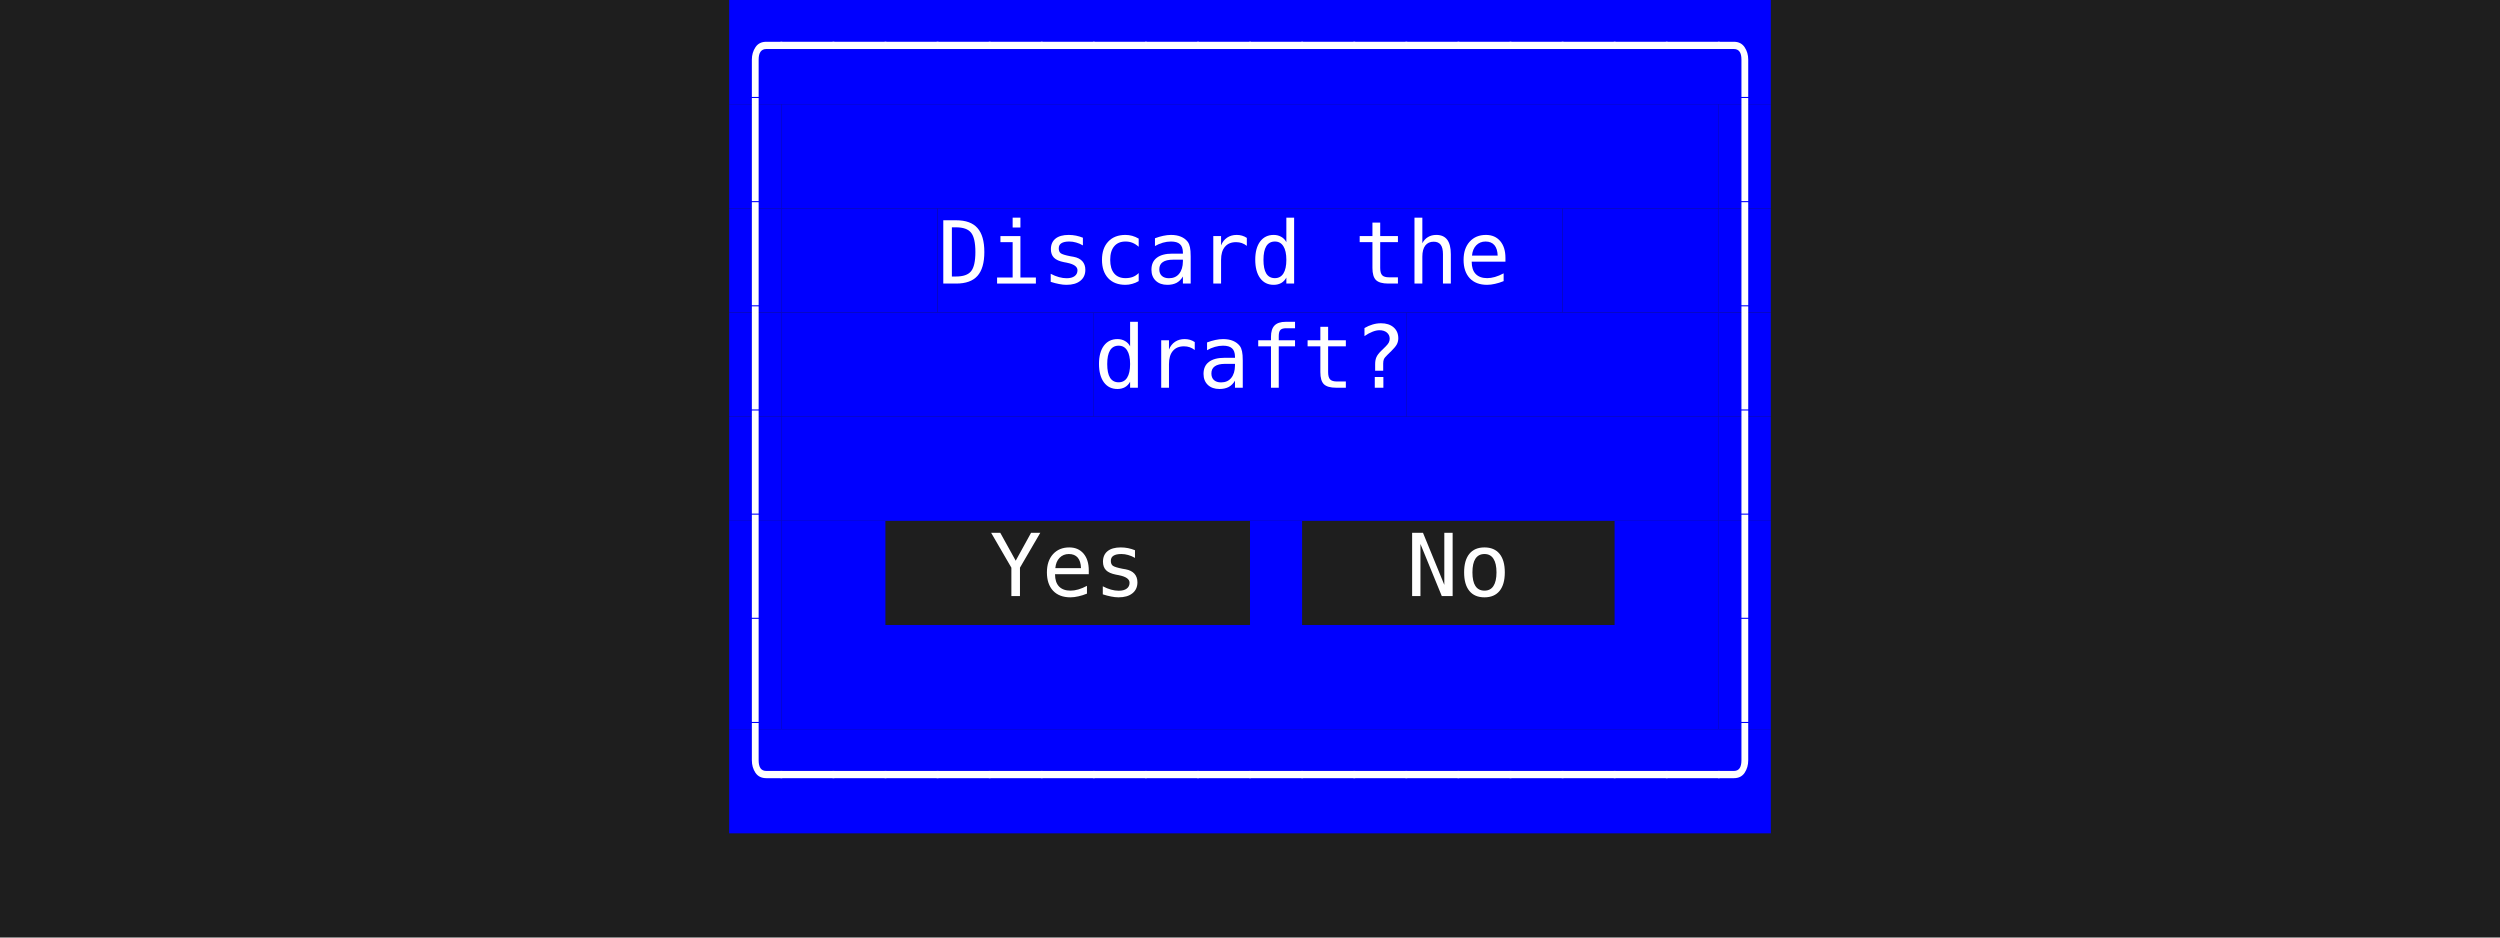
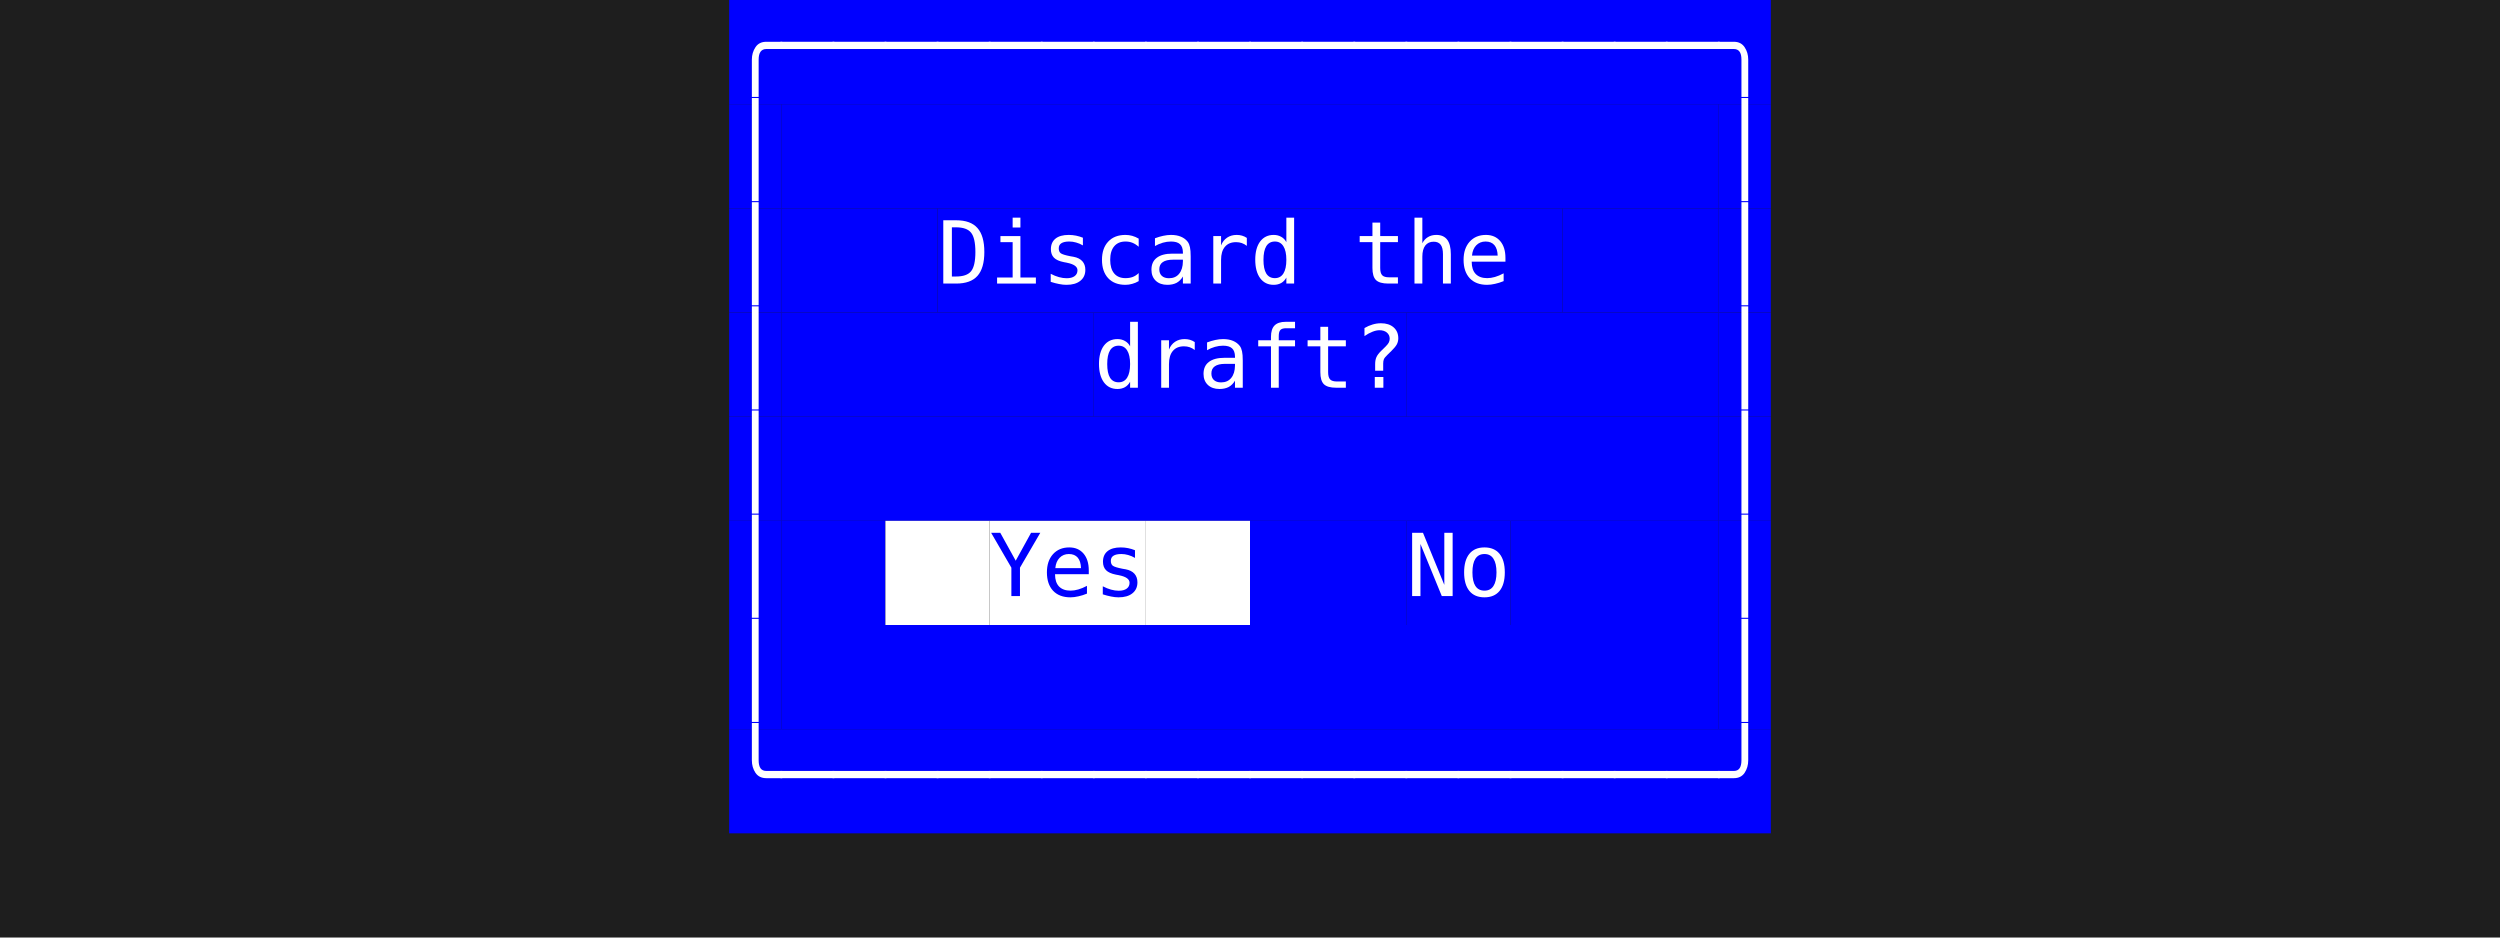
<svg xmlns="http://www.w3.org/2000/svg" width="432" height="162" viewBox="0 0 432 162">
  <rect width="100%" height="100%" fill="#1e1e1e" />
  <g font-family="Menlo, Consolas, 'DejaVu Sans Mono', monospace" font-size="15" xml:space="preserve">
    <rect x="126" y="0" width="180" height="18" fill="#0000ff" />
    <g fill="#ffffff">
      <text x="126" y="13">╭</text>
      <text x="135" y="13">─</text>
      <text x="144" y="13">─</text>
      <text x="153" y="13">─</text>
      <text x="162" y="13">─</text>
      <text x="171" y="13">─</text>
      <text x="180" y="13">─</text>
      <text x="189" y="13">─</text>
      <text x="198" y="13">─</text>
      <text x="207" y="13">─</text>
      <text x="216" y="13">─</text>
      <text x="225" y="13">─</text>
      <text x="234" y="13">─</text>
      <text x="243" y="13">─</text>
      <text x="252" y="13">─</text>
      <text x="261" y="13">─</text>
      <text x="270" y="13">─</text>
      <text x="279" y="13">─</text>
      <text x="288" y="13">─</text>
      <text x="297" y="13">╮</text>
    </g>
    <rect x="126" y="18" width="9" height="18" fill="#0000ff" />
    <g fill="#ffffff">
      <text x="126" y="31">│</text>
    </g>
    <rect x="135" y="18" width="162" height="18" fill="#0000ff" />
    <rect x="297" y="18" width="9" height="18" fill="#0000ff" />
    <g fill="#ffffff">
      <text x="297" y="31">│</text>
    </g>
    <rect x="126" y="36" width="9" height="18" fill="#0000ff" />
    <g fill="#ffffff">
      <text x="126" y="49">│</text>
    </g>
    <rect x="135" y="36" width="27" height="18" fill="#0000ff" />
    <rect x="162" y="36" width="108" height="18" fill="#0000ff" />
    <g fill="#ffffff">
      <text x="162" y="49">D</text>
      <text x="171" y="49">i</text>
      <text x="180" y="49">s</text>
      <text x="189" y="49">c</text>
      <text x="198" y="49">a</text>
      <text x="207" y="49">r</text>
      <text x="216" y="49">d</text>
      <text x="234" y="49">t</text>
      <text x="243" y="49">h</text>
      <text x="252" y="49">e</text>
    </g>
    <rect x="270" y="36" width="27" height="18" fill="#0000ff" />
    <rect x="297" y="36" width="9" height="18" fill="#0000ff" />
    <g fill="#ffffff">
      <text x="297" y="49">│</text>
    </g>
    <rect x="126" y="54" width="9" height="18" fill="#0000ff" />
    <g fill="#ffffff">
      <text x="126" y="67">│</text>
    </g>
    <rect x="135" y="54" width="54" height="18" fill="#0000ff" />
    <rect x="189" y="54" width="54" height="18" fill="#0000ff" />
    <g fill="#ffffff">
      <text x="189" y="67">d</text>
      <text x="198" y="67">r</text>
      <text x="207" y="67">a</text>
      <text x="216" y="67">f</text>
      <text x="225" y="67">t</text>
      <text x="234" y="67">?</text>
    </g>
    <rect x="243" y="54" width="54" height="18" fill="#0000ff" />
    <rect x="297" y="54" width="9" height="18" fill="#0000ff" />
    <g fill="#ffffff">
      <text x="297" y="67">│</text>
    </g>
    <rect x="126" y="72" width="9" height="18" fill="#0000ff" />
    <g fill="#ffffff">
      <text x="126" y="85">│</text>
    </g>
    <rect x="135" y="72" width="162" height="18" fill="#0000ff" />
    <rect x="297" y="72" width="9" height="18" fill="#0000ff" />
    <g fill="#ffffff">
      <text x="297" y="85">│</text>
    </g>
    <rect x="126" y="90" width="9" height="18" fill="#0000ff" />
    <g fill="#ffffff">
      <text x="126" y="103">│</text>
    </g>
    <rect x="135" y="90" width="18" height="18" fill="#0000ff" />
-     <g fill="#ffffff">
+     <rect x="153" y="90" width="18" height="18" fill="#ffffff" />
+     <rect x="171" y="90" width="27" height="18" fill="#ffffff" />
+     <g fill="#0000ff">
      <text x="171" y="103">Y</text>
      <text x="180" y="103">e</text>
      <text x="189" y="103">s</text>
    </g>
-     <rect x="216" y="90" width="9" height="18" fill="#0000ff" />
+     <rect x="198" y="90" width="18" height="18" fill="#ffffff" />
+     <rect x="216" y="90" width="27" height="18" fill="#0000ff" />
+     <rect x="243" y="90" width="18" height="18" fill="#0000ff" />
    <g fill="#ffffff">
      <text x="243" y="103">N</text>
      <text x="252" y="103">o</text>
    </g>
-     <rect x="279" y="90" width="18" height="18" fill="#0000ff" />
+     <rect x="261" y="90" width="36" height="18" fill="#0000ff" />
    <rect x="297" y="90" width="9" height="18" fill="#0000ff" />
    <g fill="#ffffff">
      <text x="297" y="103">│</text>
    </g>
    <rect x="126" y="108" width="9" height="18" fill="#0000ff" />
    <g fill="#ffffff">
      <text x="126" y="121">│</text>
    </g>
    <rect x="135" y="108" width="162" height="18" fill="#0000ff" />
    <rect x="297" y="108" width="9" height="18" fill="#0000ff" />
    <g fill="#ffffff">
      <text x="297" y="121">│</text>
    </g>
    <rect x="126" y="126" width="180" height="18" fill="#0000ff" />
    <g fill="#ffffff">
      <text x="126" y="139">╰</text>
      <text x="135" y="139">─</text>
      <text x="144" y="139">─</text>
      <text x="153" y="139">─</text>
      <text x="162" y="139">─</text>
      <text x="171" y="139">─</text>
      <text x="180" y="139">─</text>
      <text x="189" y="139">─</text>
      <text x="198" y="139">─</text>
      <text x="207" y="139">─</text>
      <text x="216" y="139">─</text>
      <text x="225" y="139">─</text>
      <text x="234" y="139">─</text>
      <text x="243" y="139">─</text>
      <text x="252" y="139">─</text>
      <text x="261" y="139">─</text>
      <text x="270" y="139">─</text>
      <text x="279" y="139">─</text>
      <text x="288" y="139">─</text>
      <text x="297" y="139">╯</text>
    </g>
  </g>
</svg>
